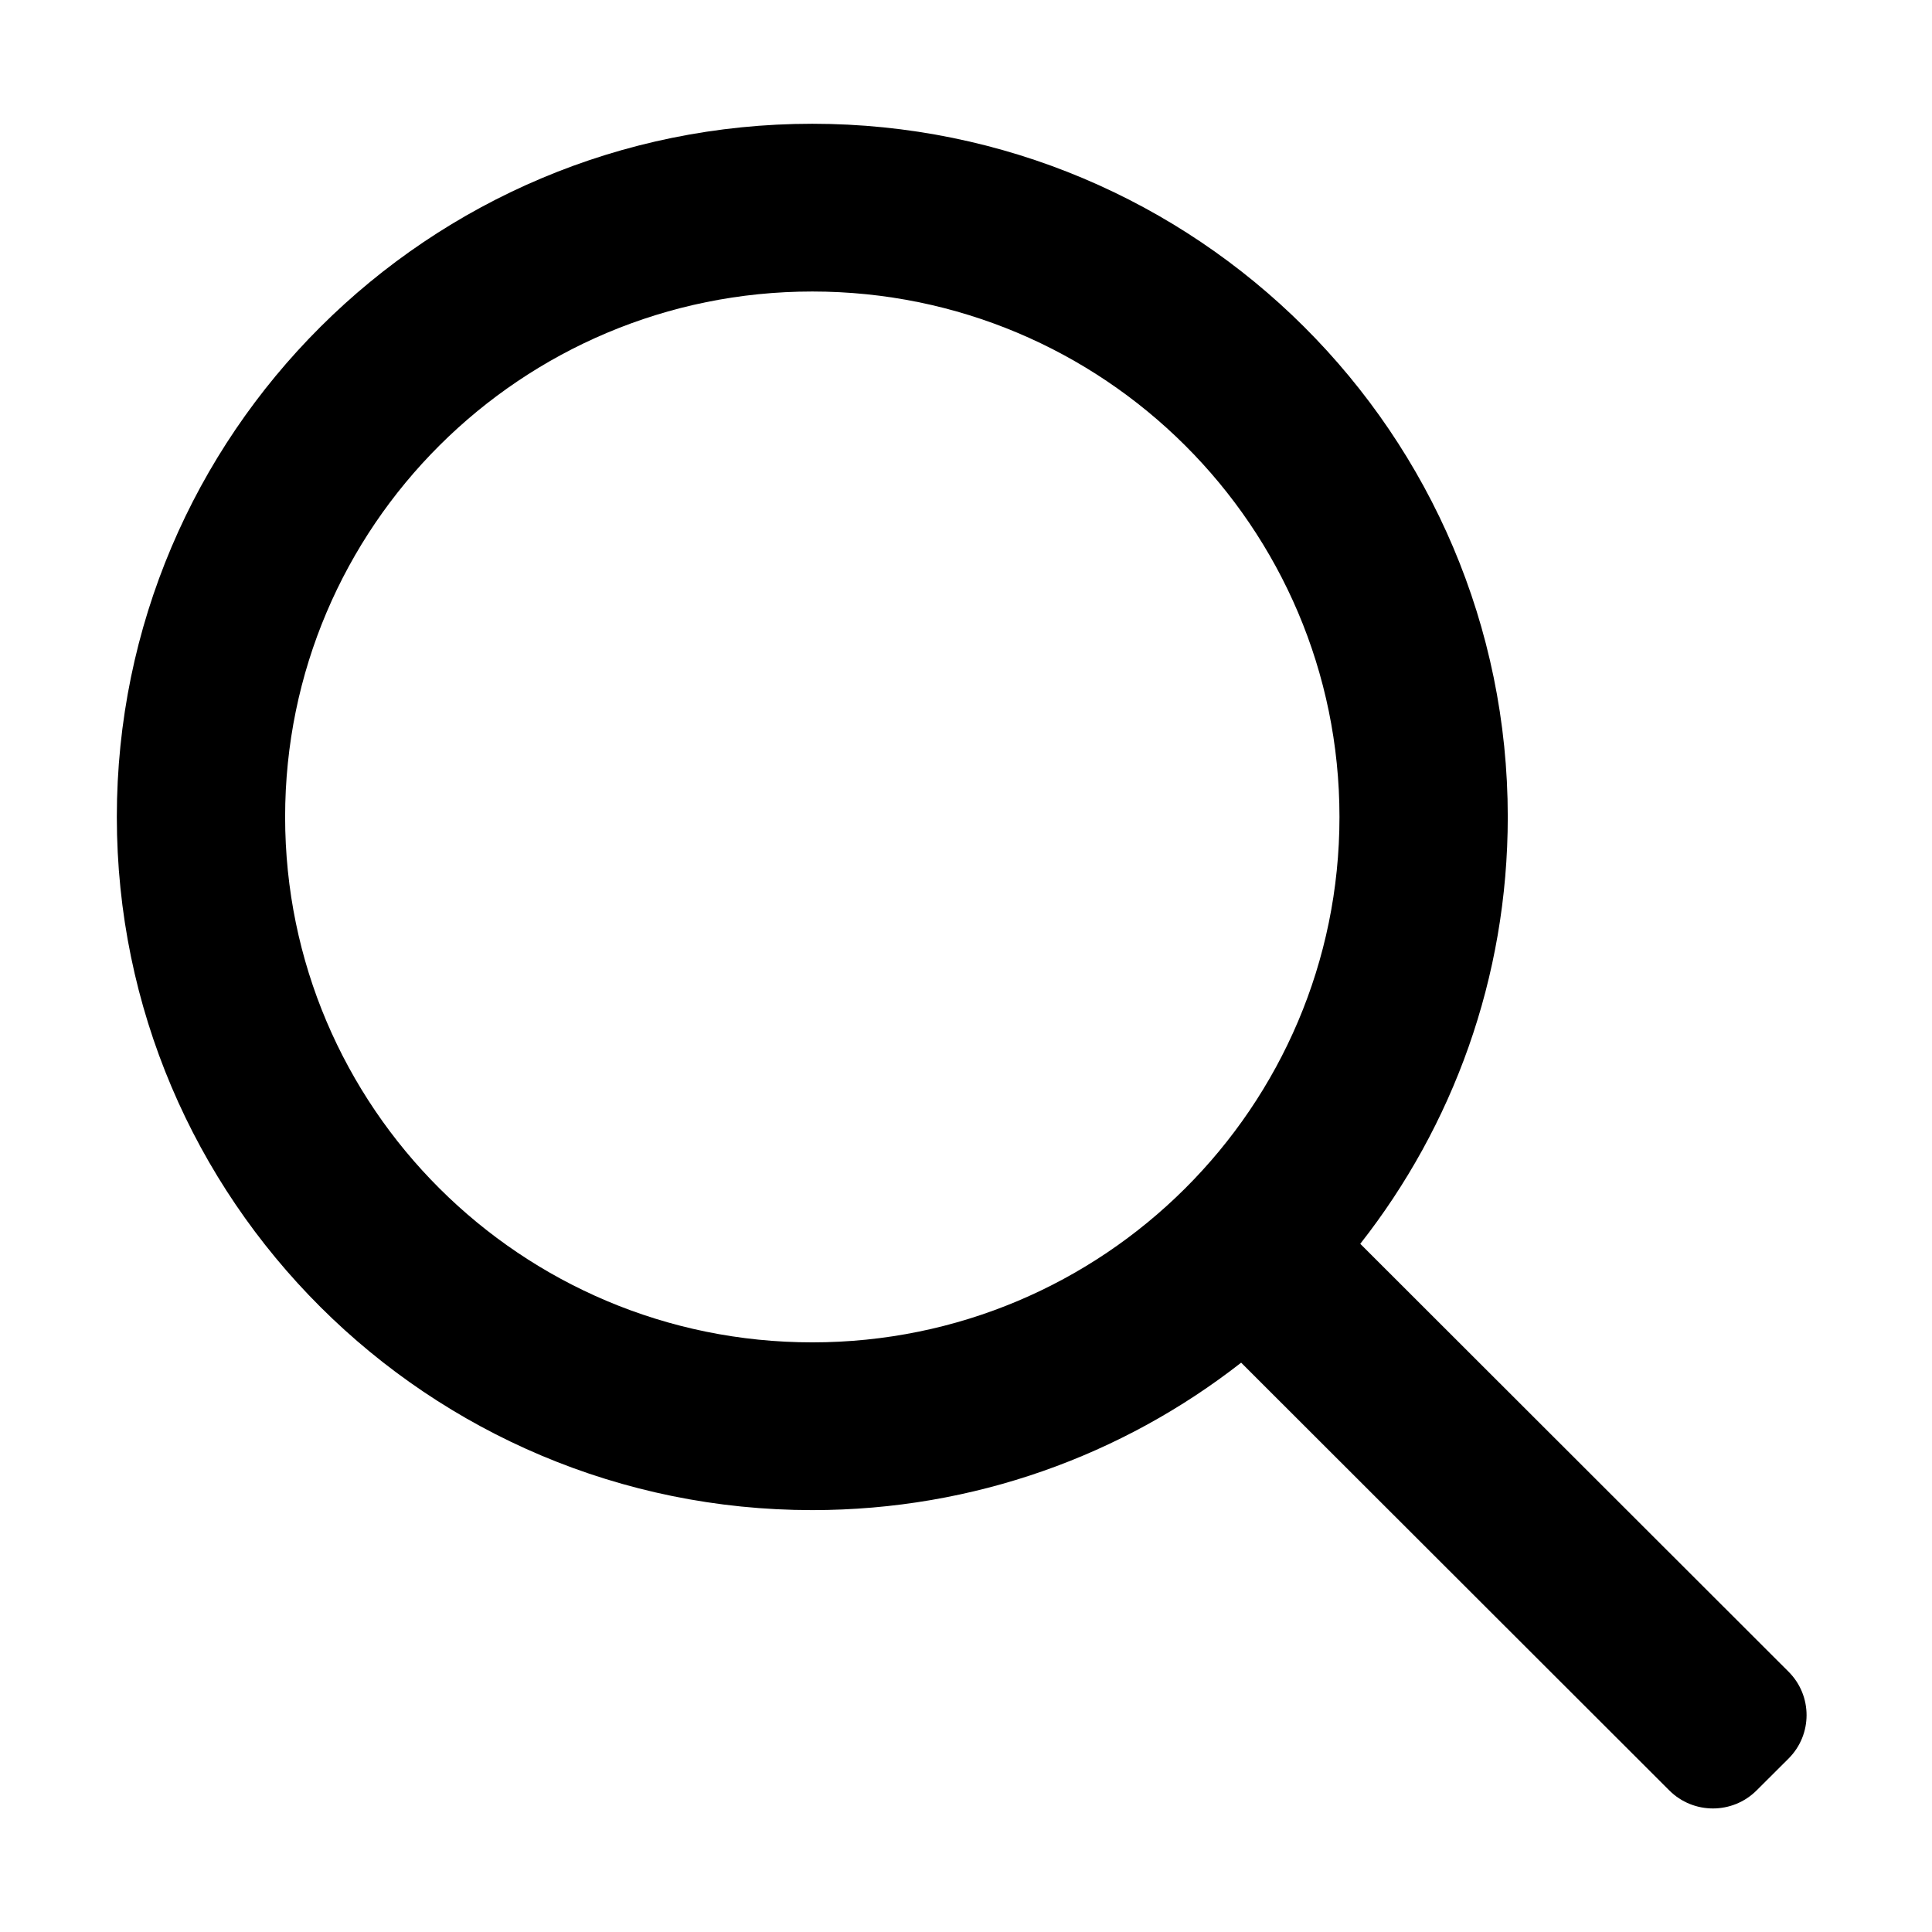
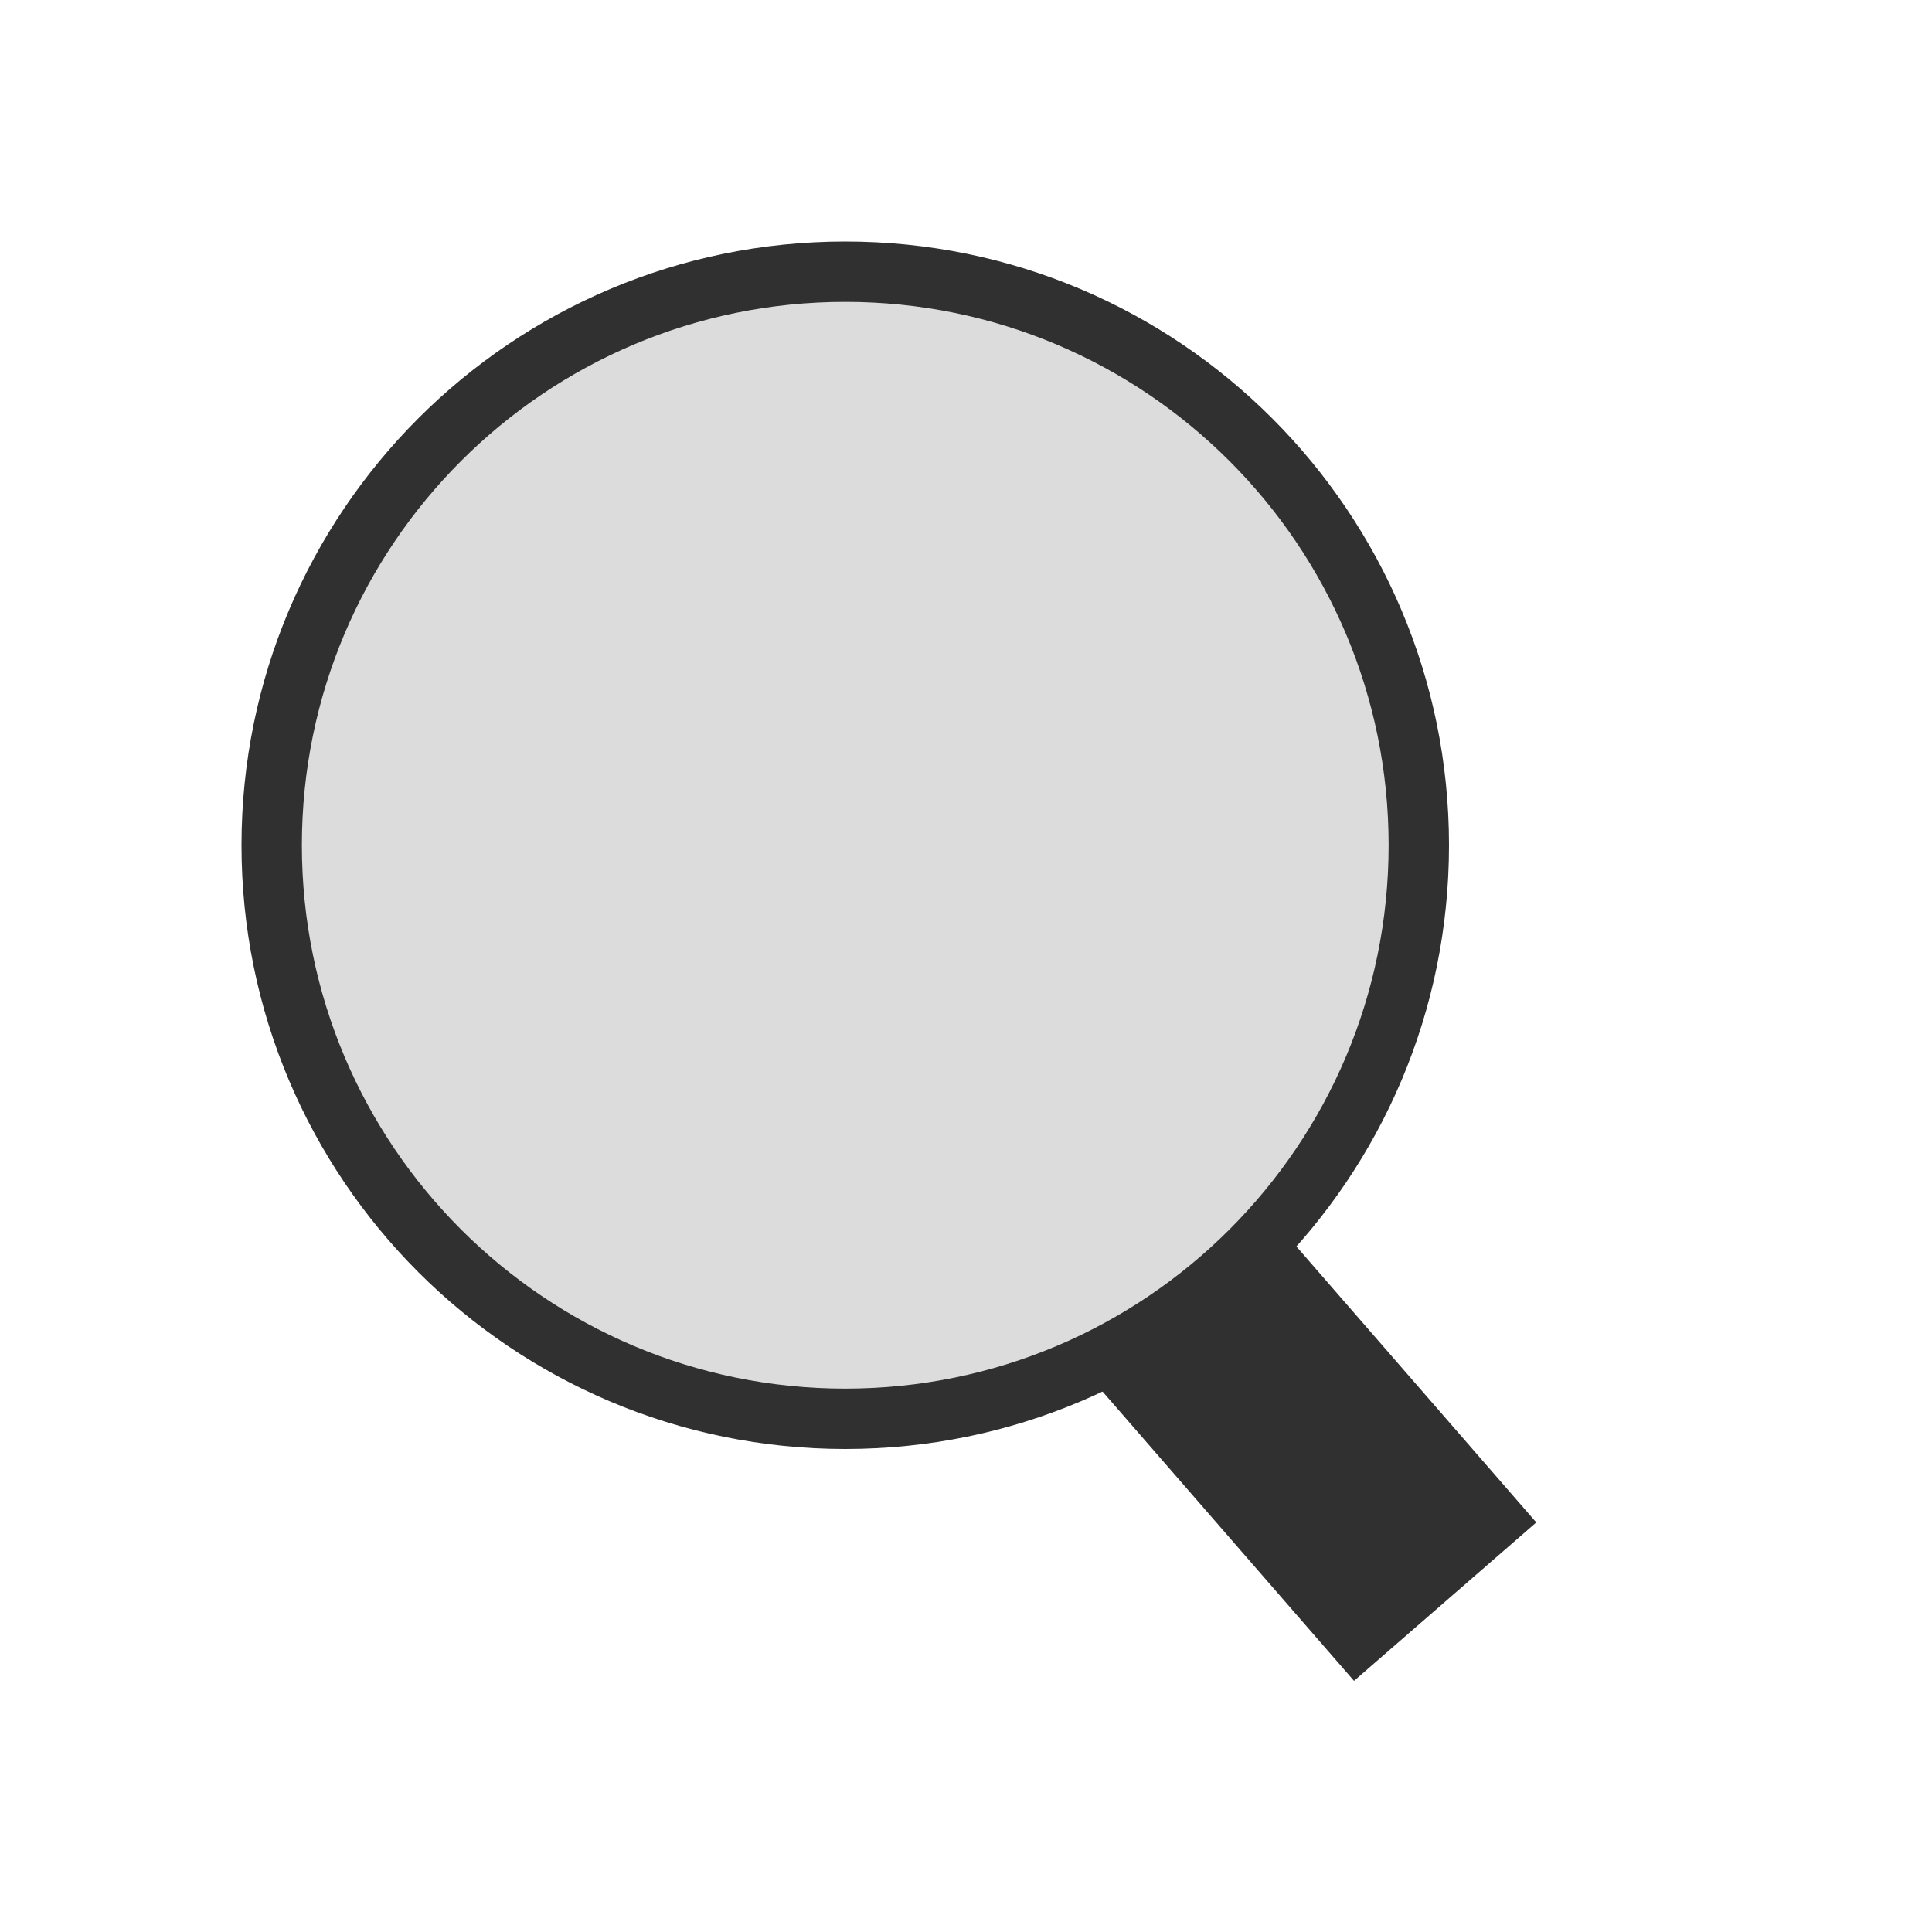
- <svg xmlns="http://www.w3.org/2000/svg" t="1606719498095" class="icon" viewBox="0 0 1024 1024" version="1.1" p-id="3730" width="200" height="200">
-   <defs>
-     <style type="text/css" />
-   </defs>
-   <path d="M947.942 886.008 720.971 659.244c48.977-62.368 78.179-140.907 78.179-226.25 0-202.907-165.034-367.396-368.613-367.396-203.581 0-368.616 164.489-368.616 367.396 0 202.906 165.036 367.396 368.616 367.396 85.758 0 164.674-29.193 227.296-78.147l226.939 226.729c12.77 12.728 33.475 12.728 46.246 0l16.925-16.87C960.713 919.374 960.713 898.736 947.942 886.008zM430.536 711.482c-154.316 0-279.415-124.683-279.415-278.488 0-153.806 125.099-278.489 279.415-278.489 154.316 0 279.411 124.684 279.411 278.489C709.947 586.8 584.852 711.482 430.536 711.482z" p-id="3731" />
+ <svg xmlns="http://www.w3.org/2000/svg" width="16px" height="16px" viewBox="0 0 16 16" version="1.1">
+   <g id="图标" stroke="none" stroke-width="1" fill="none" fill-rule="evenodd" opacity="0.9">
+     <g id="图标输出" transform="translate(-521, -122)" stroke="#1A1A1A" stroke-width="0.5">
+       <g id="查找" transform="translate(521, 122)">
+         <rect id="矩形备份" fill="#1A1A1A" transform="translate(10, 11) rotate(49) translate(-10, -11) " x="7.25" y="10.25" width="5.5" height="1.5" />
+         <circle id="椭圆形" fill="#D8D8D8" cx="7" cy="7" r="4.75" />
+       </g>
+     </g>
+   </g>
</svg>
